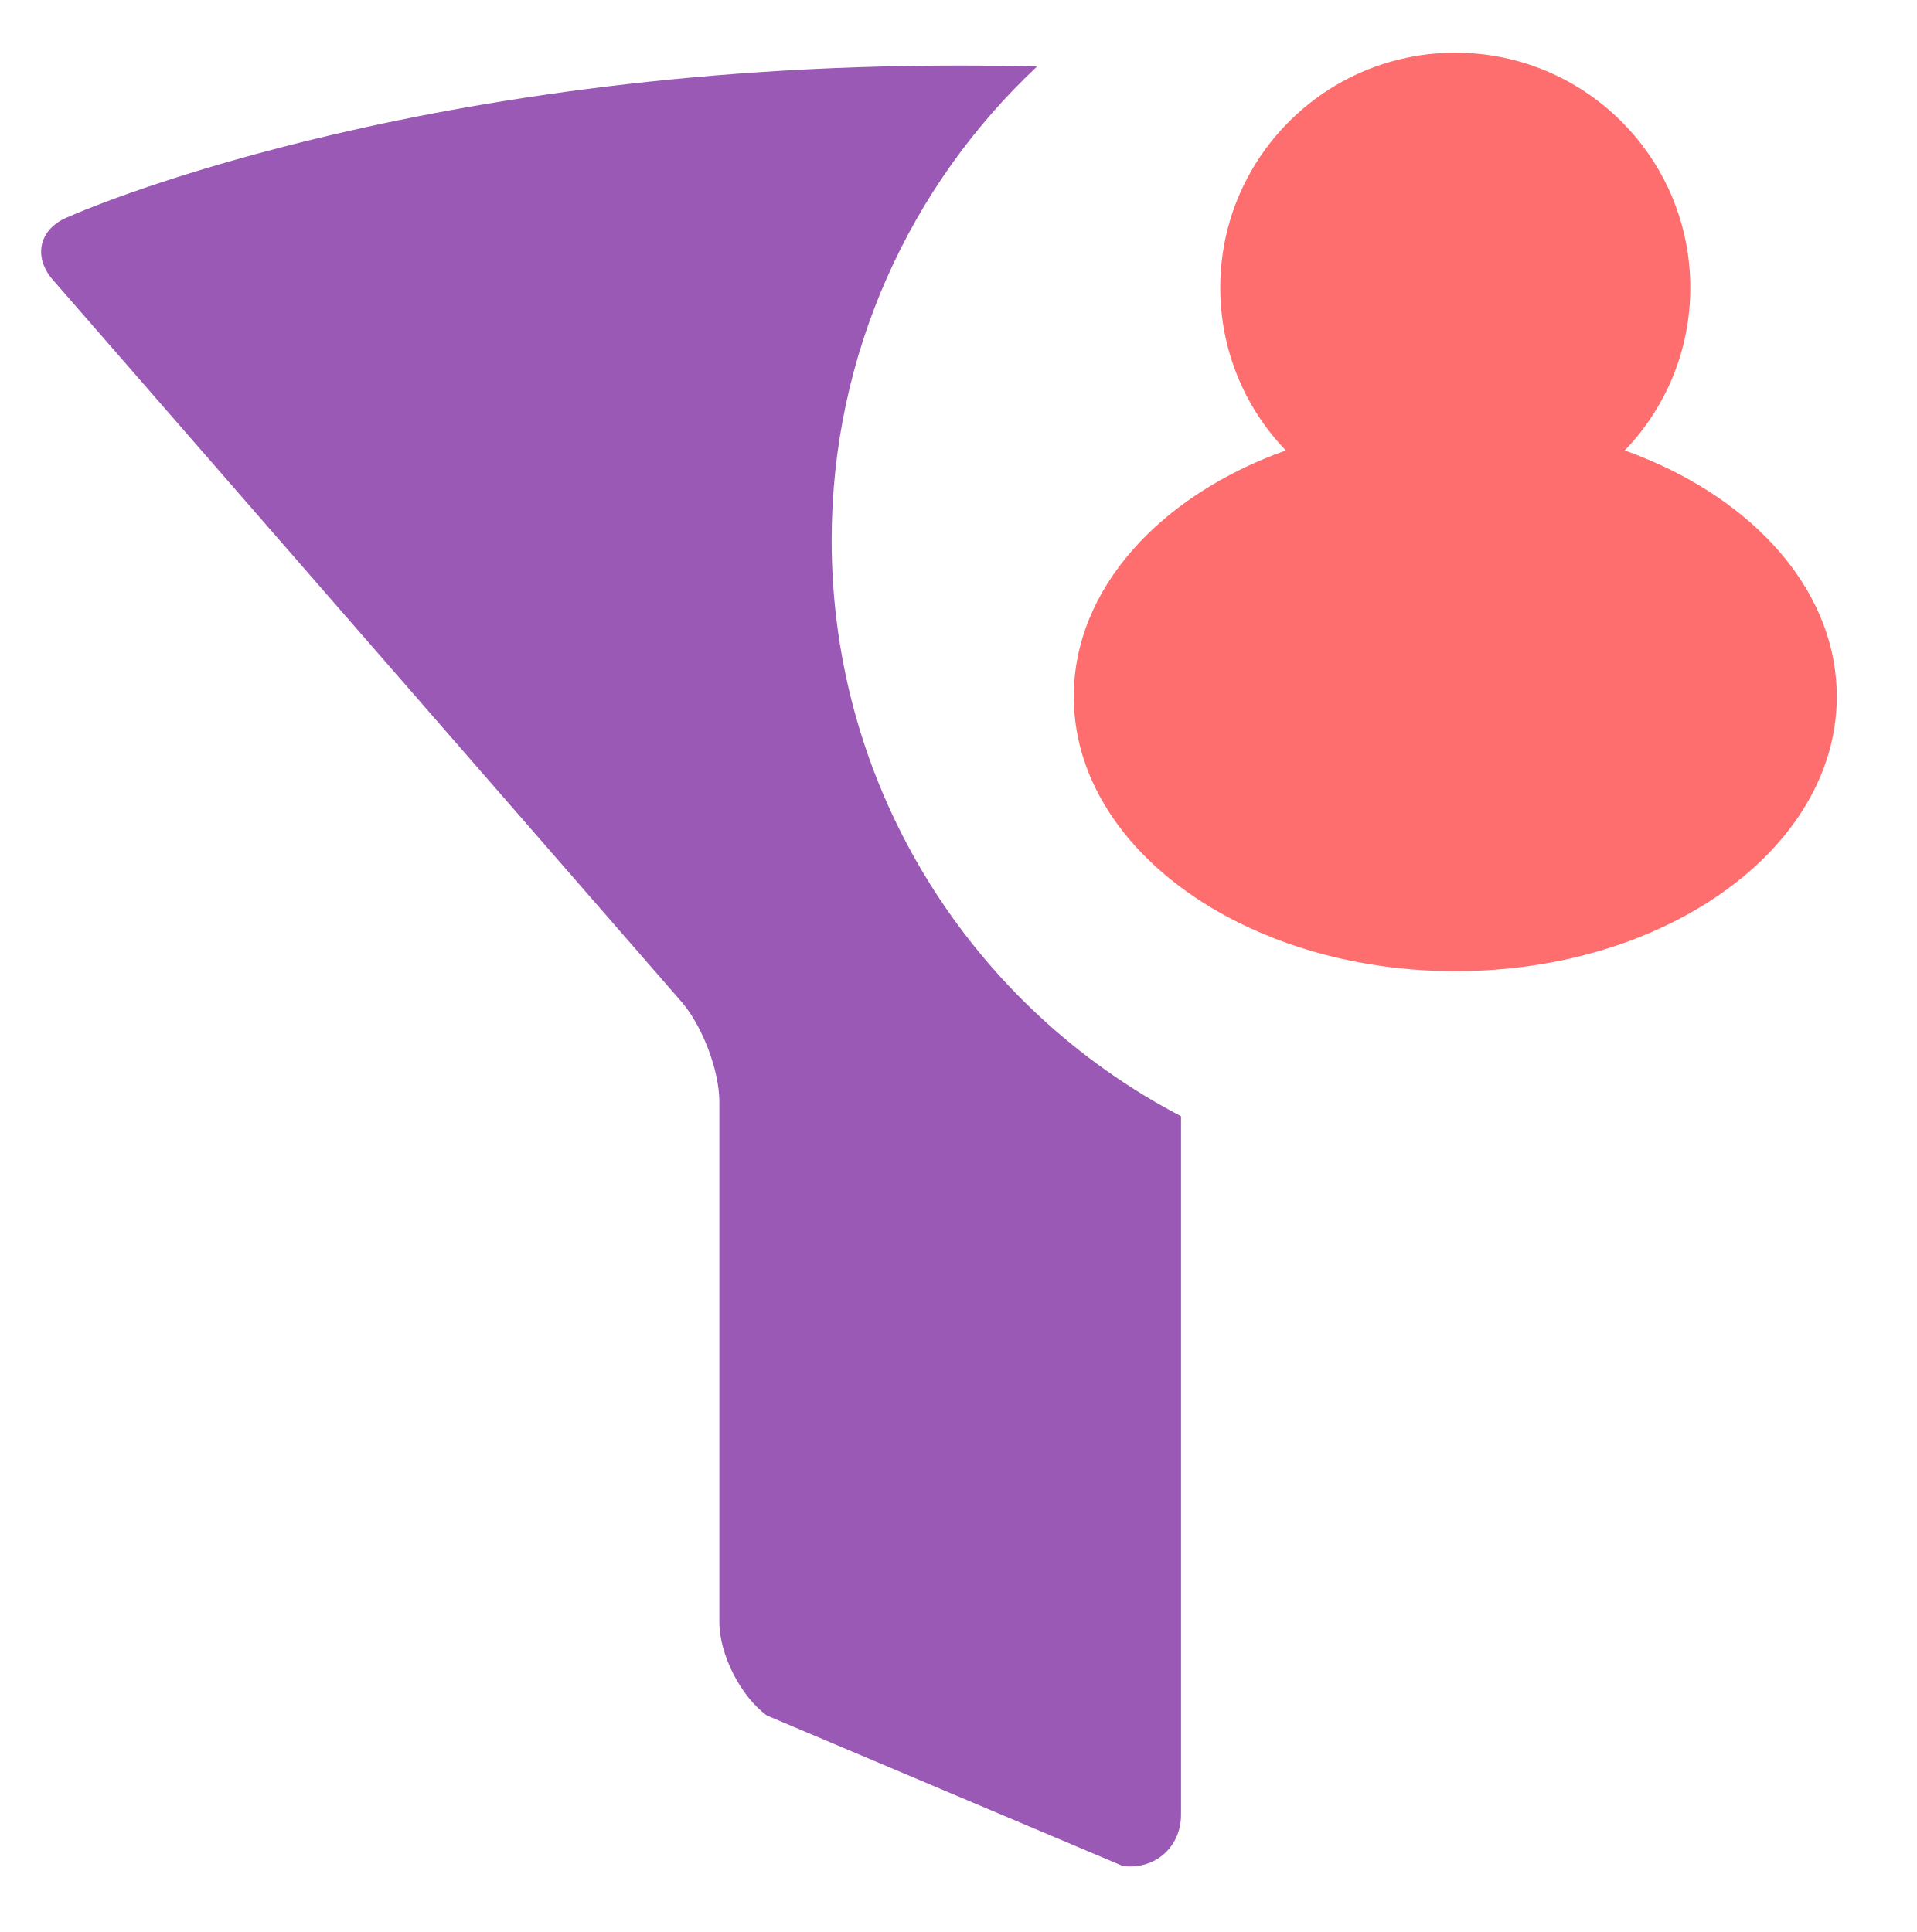
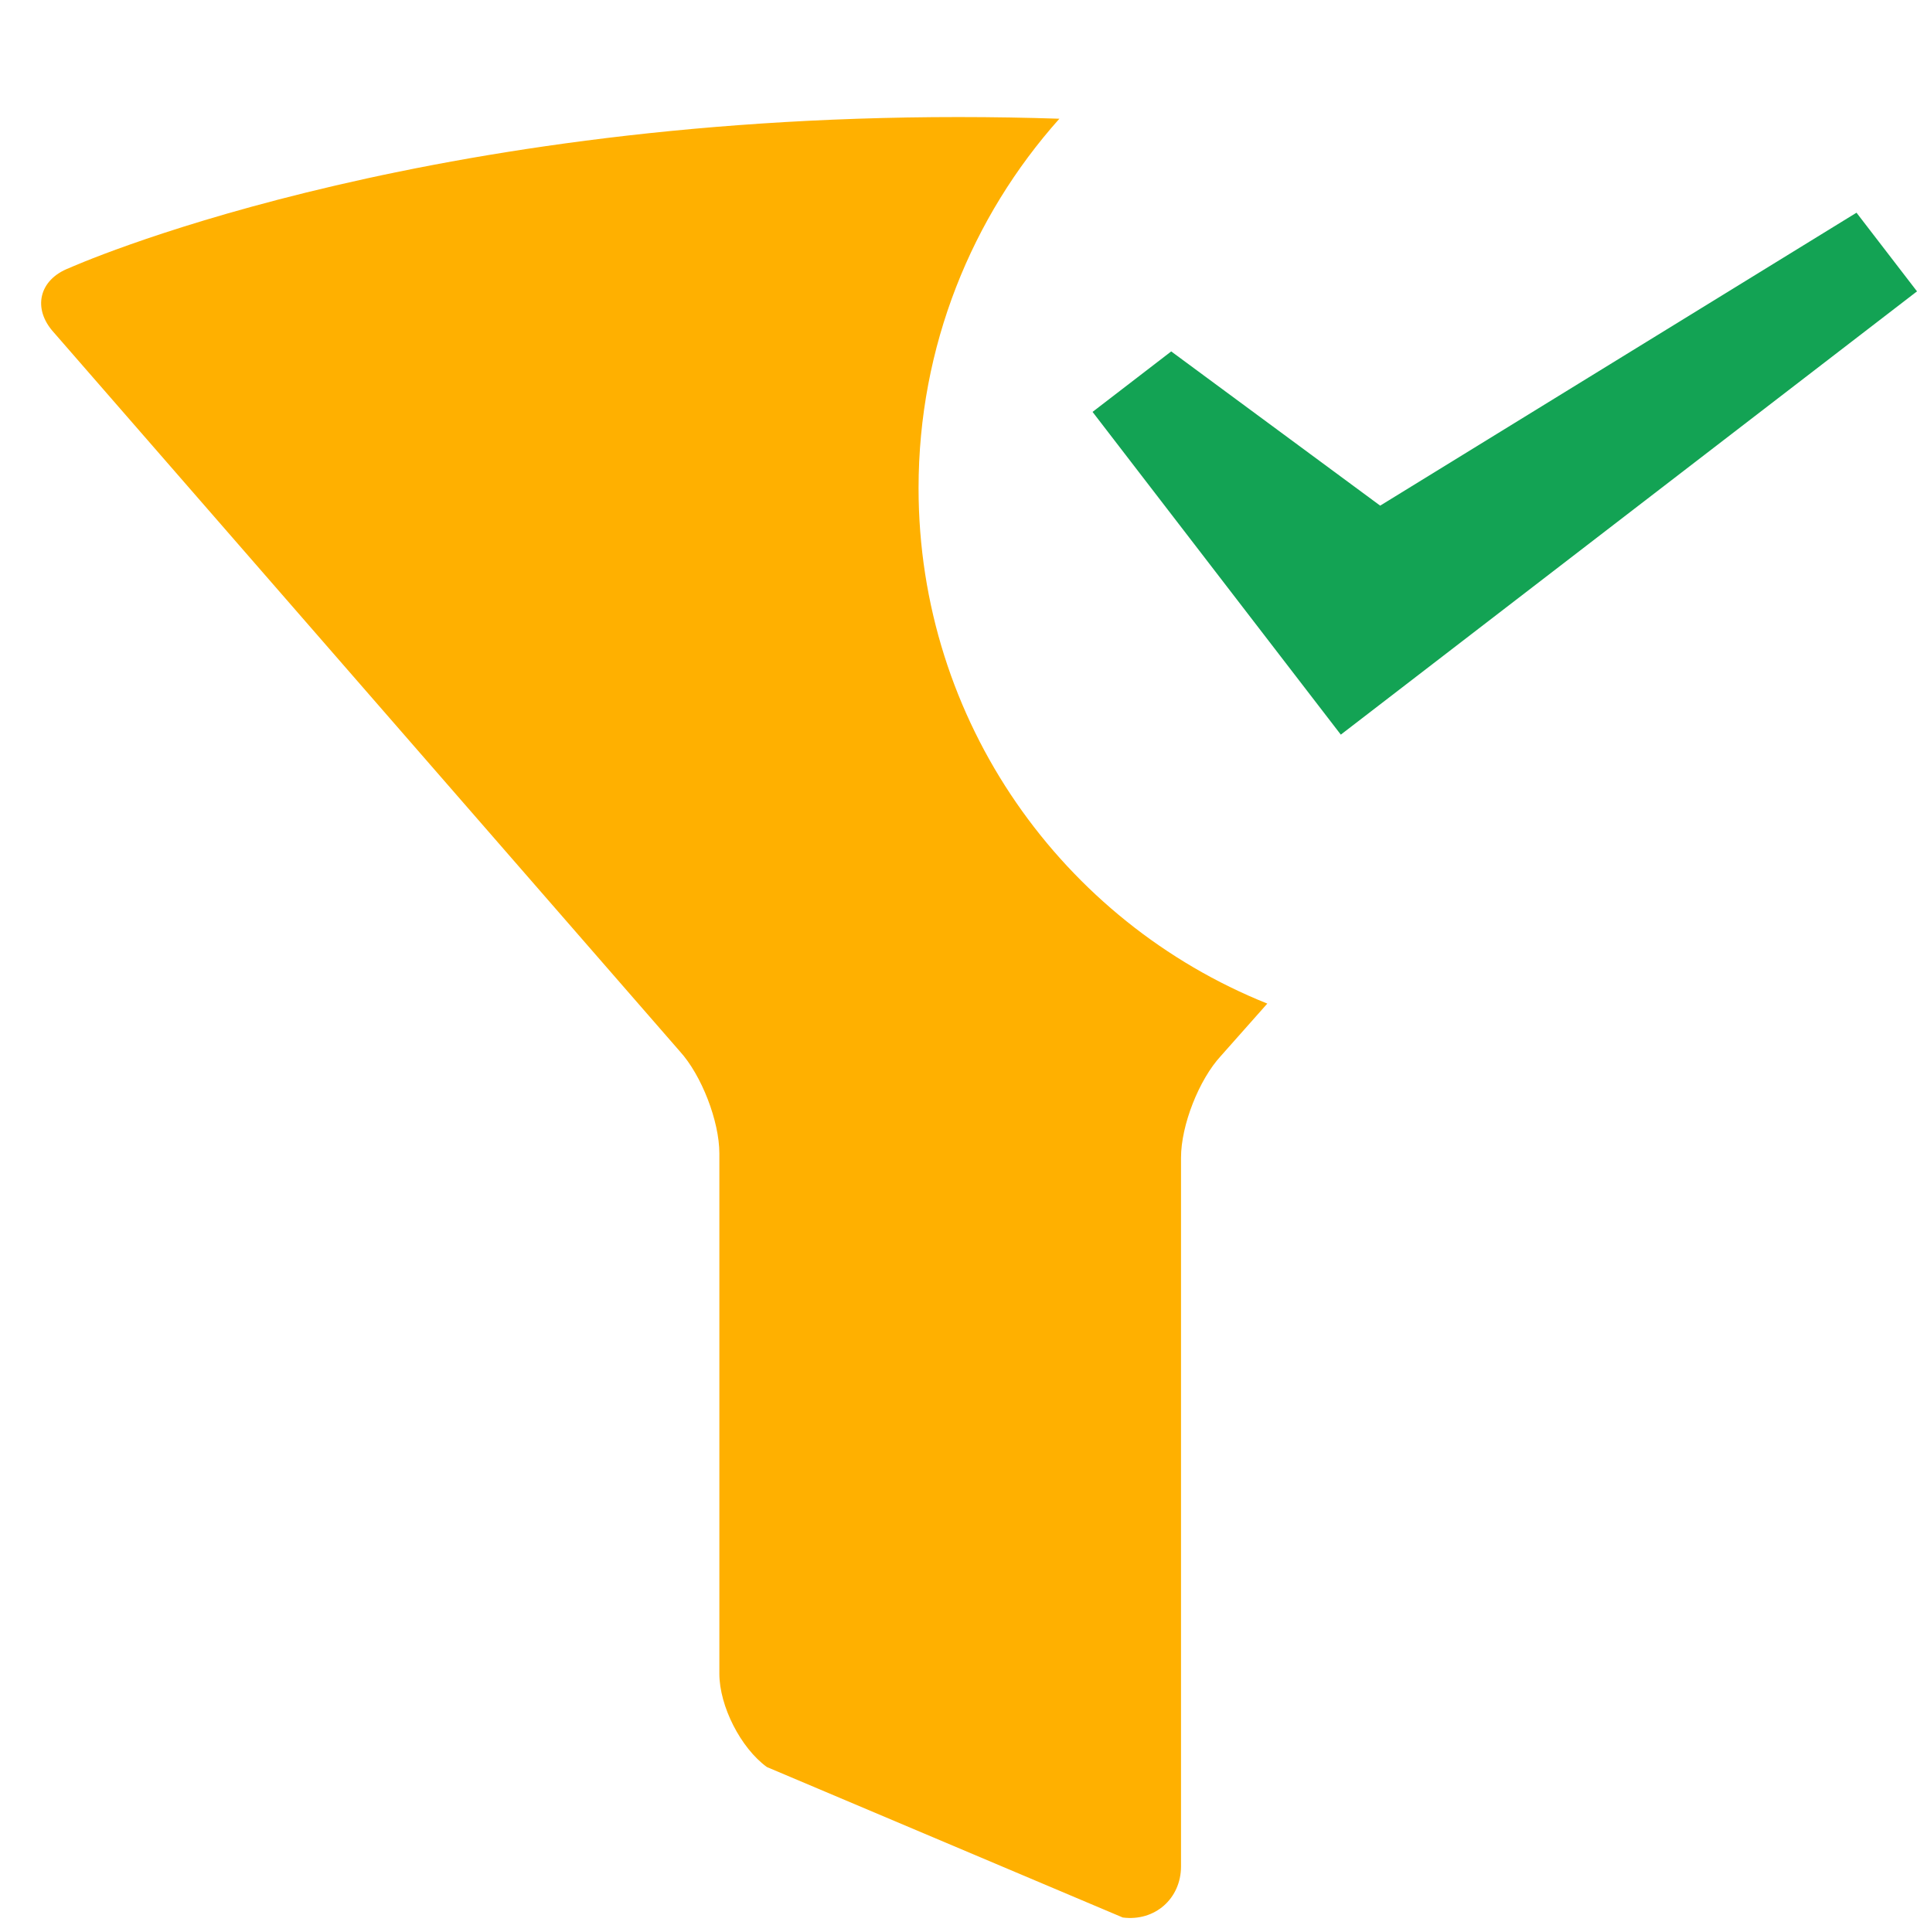
<svg xmlns="http://www.w3.org/2000/svg" version="1.1" id="Layer_1" x="0px" y="0px" width="744px" height="750px" viewBox="0 0 744 750" enable-background="new 0 0 744 750" xml:space="preserve">
-   <path opacity="0.75" fill="#FF3E3E" enable-background="new    " d="M639.994,178.549c-3.068-1.325-6.204-2.552-9.419-3.692  c-19.811-7.091-42.146-11.075-65.775-11.075c-23.63,0-45.964,3.984-65.775,11.075c-48.779,17.435-82.294,53.678-82.294,95.541  c0,36.389,25.324,68.532,63.983,87.759c23.883,11.893,52.86,18.857,84.087,18.857c81.778,0,148.07-47.736,148.07-106.616  C712.87,231.282,683.61,197.084,639.994,178.549z M634.832,53.222c-16.724-20.026-41.892-32.766-70.032-32.766  c-14.824,0-28.821,3.536-41.191,9.808c-29.688,15.048-50.025,45.847-50.025,81.398c0,24.535,9.682,46.801,25.441,63.194  c16.597,17.279,39.935,28.022,65.775,28.022s49.178-10.743,65.775-28.022c15.76-16.393,25.441-38.659,25.441-63.194  C656.016,89.426,648.059,69.05,634.832,53.222z" />
  <g id="layer1">
    <g>
      <g id="g7561_6_">
        <g id="path3346_8_">
-           <path fill="#9B59B6" d="M458.36,433.31v271.2c0,12.54-10.18,21.48-22.61,19.86l-138.12-58.41      c-10.15-7.37-18.44-23.68-18.44-36.22V427.76c0-12.54-6.92-30.38-15.37-39.65L20.9,109.08c-8.45-9.27-5.78-20.53,5.93-25.02      c0,0,130.17-58.62,345.18-58.62c10.35,0,20.51,0.14,30.46,0.39c-49.05,45.98-79.7,111.36-79.7,183.9      C322.77,306.92,377.78,391.26,458.36,433.31z" />
+           <path fill="#FFB000" d="M491.85,389.59l-17.98,20.28c-8.53,9.2-15.51,26.98-15.51,39.52v275.12c0,12.54-10.18,21.48-22.61,19.86      l-138.12-58.41c-10.15-7.37-18.44-23.68-18.44-36.22V447.76c0-12.54-6.92-30.39-15.36-39.65L20.9,129.08      c-8.45-9.27-5.78-20.53,5.93-25.02c0,0,130.17-58.62,345.18-58.62c13.38,0,26.43,0.23,39.14,0.65      c-33.99,38.09-54.65,88.34-54.65,143.41C356.5,280.19,412.53,357.8,491.85,389.59z" />
        </g>
      </g>
    </g>
  </g>
+   <polygon fill="#13A354" points="535.655,196.29 720.52,82.572 744,113.104 520.376,285.188 424.025,159.899 454.556,136.42 " />
</svg>
